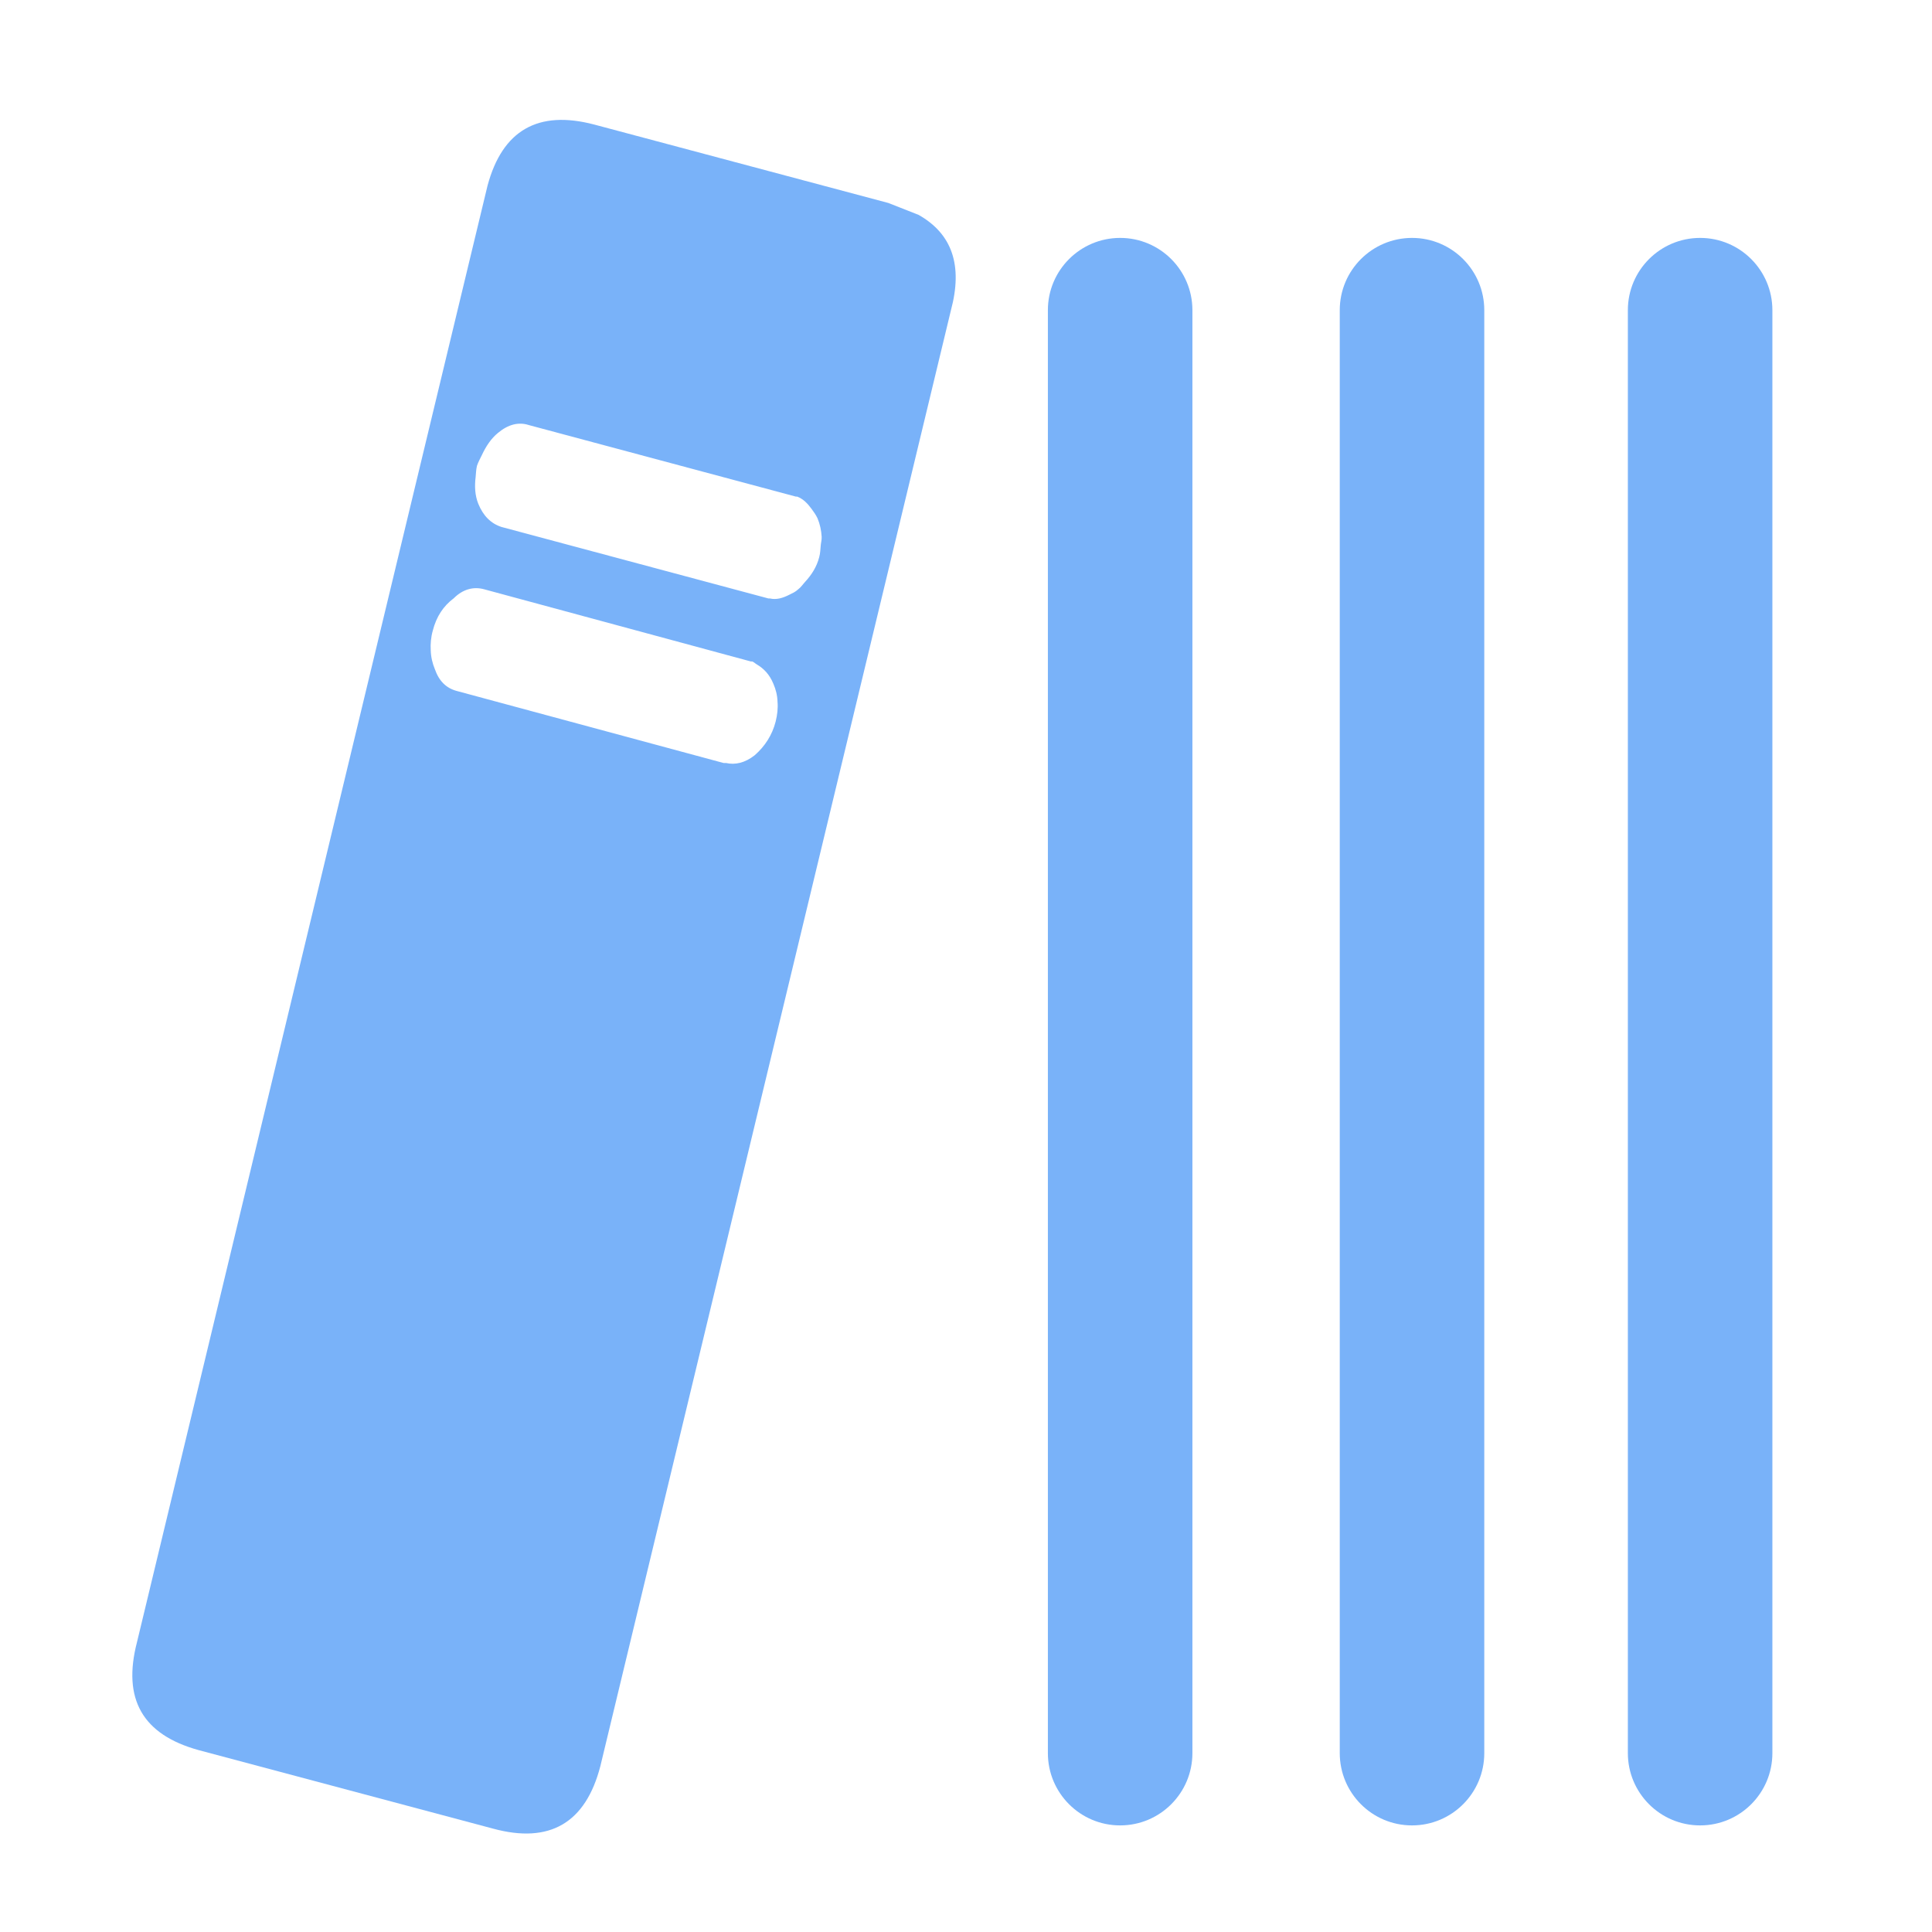
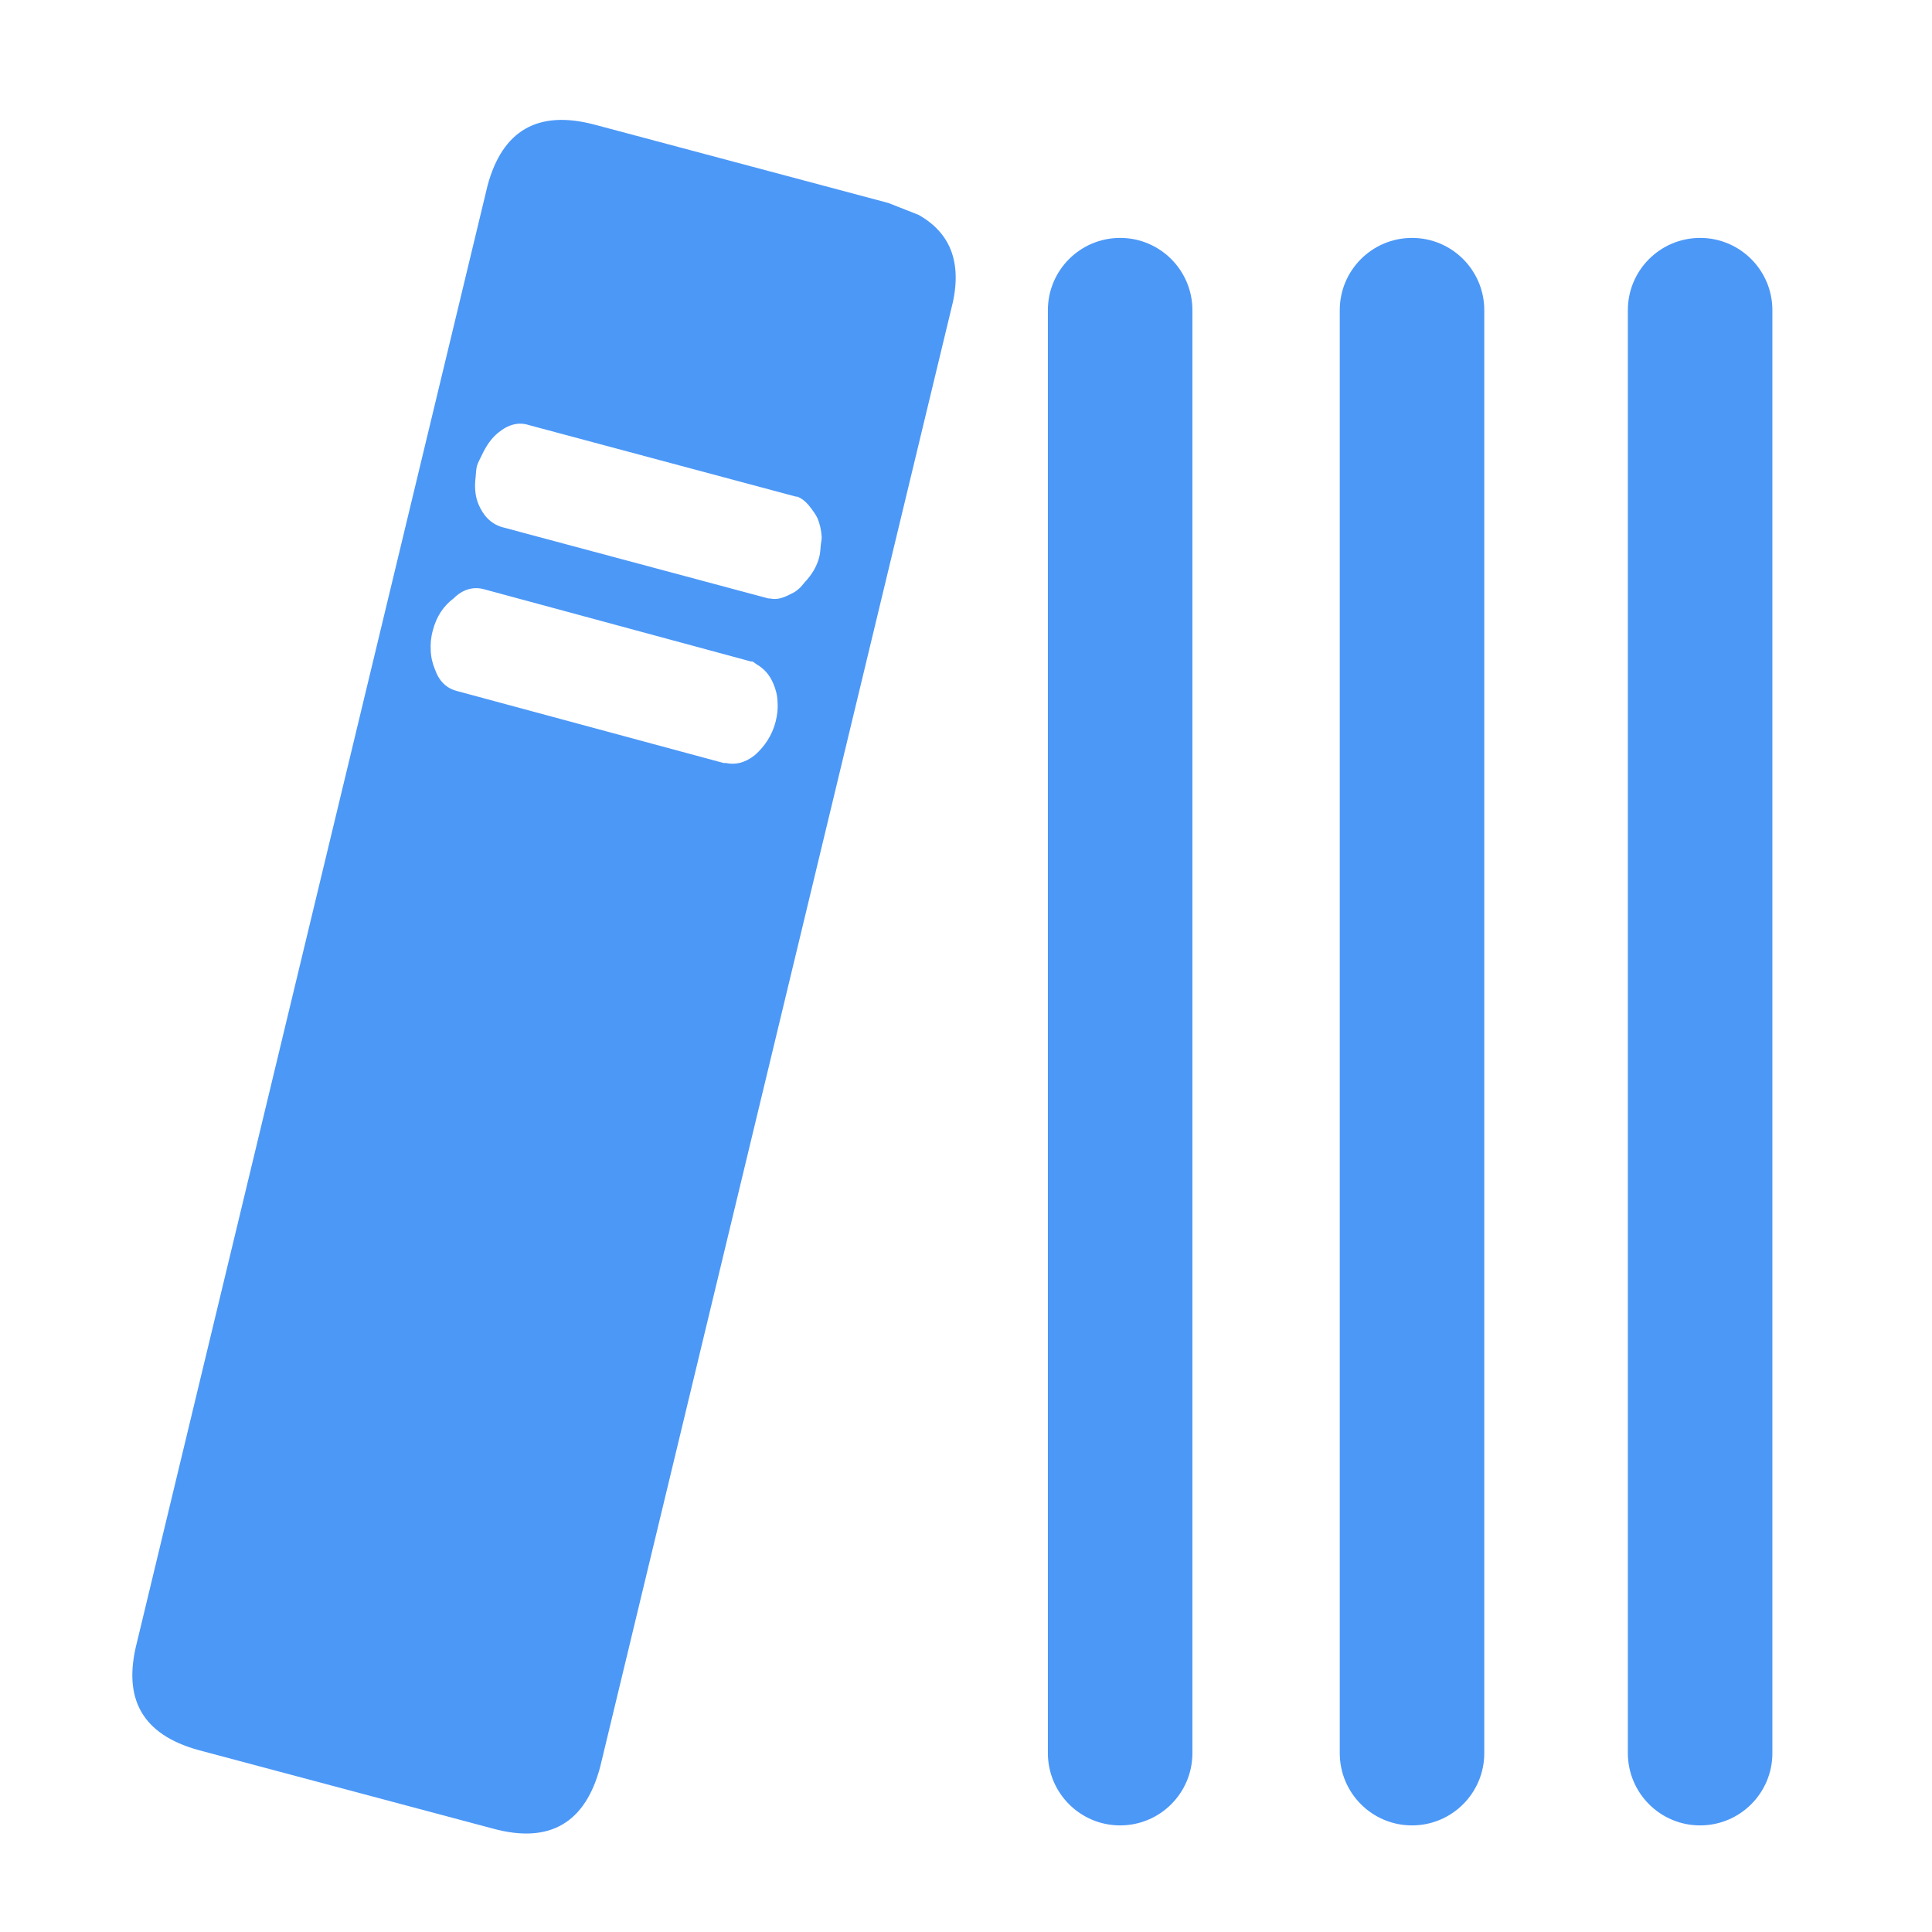
- <svg xmlns="http://www.w3.org/2000/svg" t="1558572150361" class="icon" style="" viewBox="0 0 1024 1024" version="1.1" p-id="6563" width="200" height="200">
+ <svg xmlns="http://www.w3.org/2000/svg" t="1560000847558" class="icon" style="" viewBox="0 0 1024 1024" version="1.1" p-id="862" width="200" height="200">
  <defs>
    <style type="text/css" />
  </defs>
-   <path d="M486.9 113.9l-16-6.3-156-41.6c-29.7-7.8-48.6 3-56.5 32.4l-185.8 772c-7.8 30.1 2.9 49 32.7 57.2l156 41.6c30.1 8.2 49.1-3 56.9-33.1L504 164.5c6.4-23.8 0.7-40.5-17.1-50.6z m-75.8 268.6c-1.8 7-5.6 13-11.1 17.8-5.2 4.1-10.4 5.2-15.2 4.1h-1.3L242 366.2c-5.5-1.5-9.3-5.2-11.5-11.5-1.3-3.1-2.1-6.5-2.2-10-0.2-3.4 0.1-7 1.1-10.5 1.9-7.4 5.6-13 11.1-17.1 4.8-4.8 10.4-6.3 16-4.8L398 350.6h0.7c0.9 0.3 1.6 1.1 2.5 1.6 3.5 2.1 6.6 5.1 8.7 10.2 1.3 3 2.1 6.1 2.2 9.5 0.3 3.5-0.1 7-1 10.6z m23.9-93.3c-0.2 2-0.2 3.9-0.8 6.1-1.3 5.1-4 9.3-7.3 12.9-1.3 1.4-2.3 3-3.9 4.2-1.5 1.4-3 2-4.6 2.8-3.5 1.8-6.9 2.8-10.3 2h-0.8l-141.5-37.9c-5.6-1.8-9.7-5.9-12.3-12.3-1.8-4.5-2-9.3-1.4-14.2 0.2-1.9 0.2-3.8 0.7-5.9 0.7-2.1 1.7-3.8 2.6-5.7 2.2-4.7 4.9-8.8 8.6-11.8 5.3-4.4 10.8-5.9 16.3-4.1l141.5 37.9h0.7c3.2 1.2 5.6 3.7 7.7 6.6 1.1 1.5 2.2 3 3.1 4.9 1.3 3.1 2 6.4 2.2 9.8 0.1 1.6-0.4 3.2-0.5 4.7z m326.5-153.5" fill="#79B2F9" p-id="6564" />
-   <path d="M593.7 967.5c-21.2 0-38.3-17.2-38.3-38.3V164.4c0-21.2 17.2-38.3 38.3-38.3 21.2 0 38.3 17.2 38.3 38.3v764.8c0 21.1-17.1 38.3-38.3 38.3zM748.4 967.5c-21.2 0-38.3-17.2-38.3-38.3V164.4c0-21.2 17.2-38.3 38.3-38.3 21.2 0 38.3 17.2 38.3 38.3v764.8c0 21.1-17.1 38.3-38.3 38.3zM901.1 967.5c-21.2 0-38.3-17.2-38.3-38.3V164.4c0-21.2 17.2-38.3 38.3-38.3 21.2 0 38.3 17.2 38.3 38.3v764.8c0 21.1-17.1 38.3-38.3 38.3z" fill="#79B2F9" p-id="6565" />
+   <path d="M486.9 113.9l-16-6.3-156-41.6c-29.7-7.8-48.6 3-56.5 32.4l-185.8 772c-7.8 30.1 2.9 49 32.7 57.2l156 41.6c30.1 8.2 49.1-3 56.9-33.1L504 164.5c6.4-23.8 0.7-40.5-17.1-50.6z m-75.8 268.6c-1.8 7-5.6 13-11.1 17.8-5.2 4.1-10.4 5.2-15.2 4.1h-1.3L242 366.2c-5.5-1.5-9.3-5.2-11.5-11.5-1.3-3.1-2.1-6.5-2.2-10-0.2-3.4 0.1-7 1.1-10.5 1.9-7.4 5.6-13 11.1-17.1 4.8-4.8 10.4-6.3 16-4.8L398 350.6h0.7c0.9 0.3 1.6 1.1 2.5 1.6 3.5 2.1 6.6 5.1 8.7 10.2 1.3 3 2.1 6.1 2.2 9.5 0.3 3.5-0.1 7-1 10.6z m23.9-93.3c-0.2 2-0.2 3.9-0.8 6.1-1.3 5.1-4 9.3-7.3 12.9-1.3 1.4-2.3 3-3.9 4.2-1.5 1.4-3 2-4.6 2.8-3.5 1.8-6.9 2.8-10.3 2h-0.8l-141.5-37.9c-5.6-1.8-9.7-5.9-12.3-12.3-1.8-4.5-2-9.3-1.4-14.2 0.2-1.9 0.2-3.8 0.7-5.9 0.7-2.1 1.7-3.8 2.6-5.7 2.2-4.7 4.9-8.8 8.6-11.8 5.3-4.4 10.8-5.9 16.3-4.1l141.5 37.9h0.7c3.2 1.2 5.6 3.7 7.7 6.6 1.1 1.5 2.2 3 3.1 4.9 1.3 3.1 2 6.4 2.2 9.8 0.1 1.6-0.4 3.2-0.5 4.7z m326.5-153.5M593.7 967.5c-21.2 0-38.3-17.2-38.3-38.3V164.4c0-21.2 17.2-38.3 38.3-38.3 21.2 0 38.3 17.2 38.3 38.3v764.8c0 21.1-17.1 38.3-38.3 38.3z m154.7 0c-21.2 0-38.3-17.2-38.3-38.3V164.4c0-21.2 17.2-38.3 38.3-38.3 21.2 0 38.3 17.2 38.3 38.3v764.8c0 21.1-17.1 38.3-38.3 38.3z m152.7 0c-21.2 0-38.3-17.2-38.3-38.3V164.4c0-21.2 17.2-38.3 38.3-38.3 21.2 0 38.3 17.2 38.3 38.3v764.8c0 21.1-17.1 38.3-38.3 38.3z" fill="#4C98F7" p-id="863" />
</svg>
